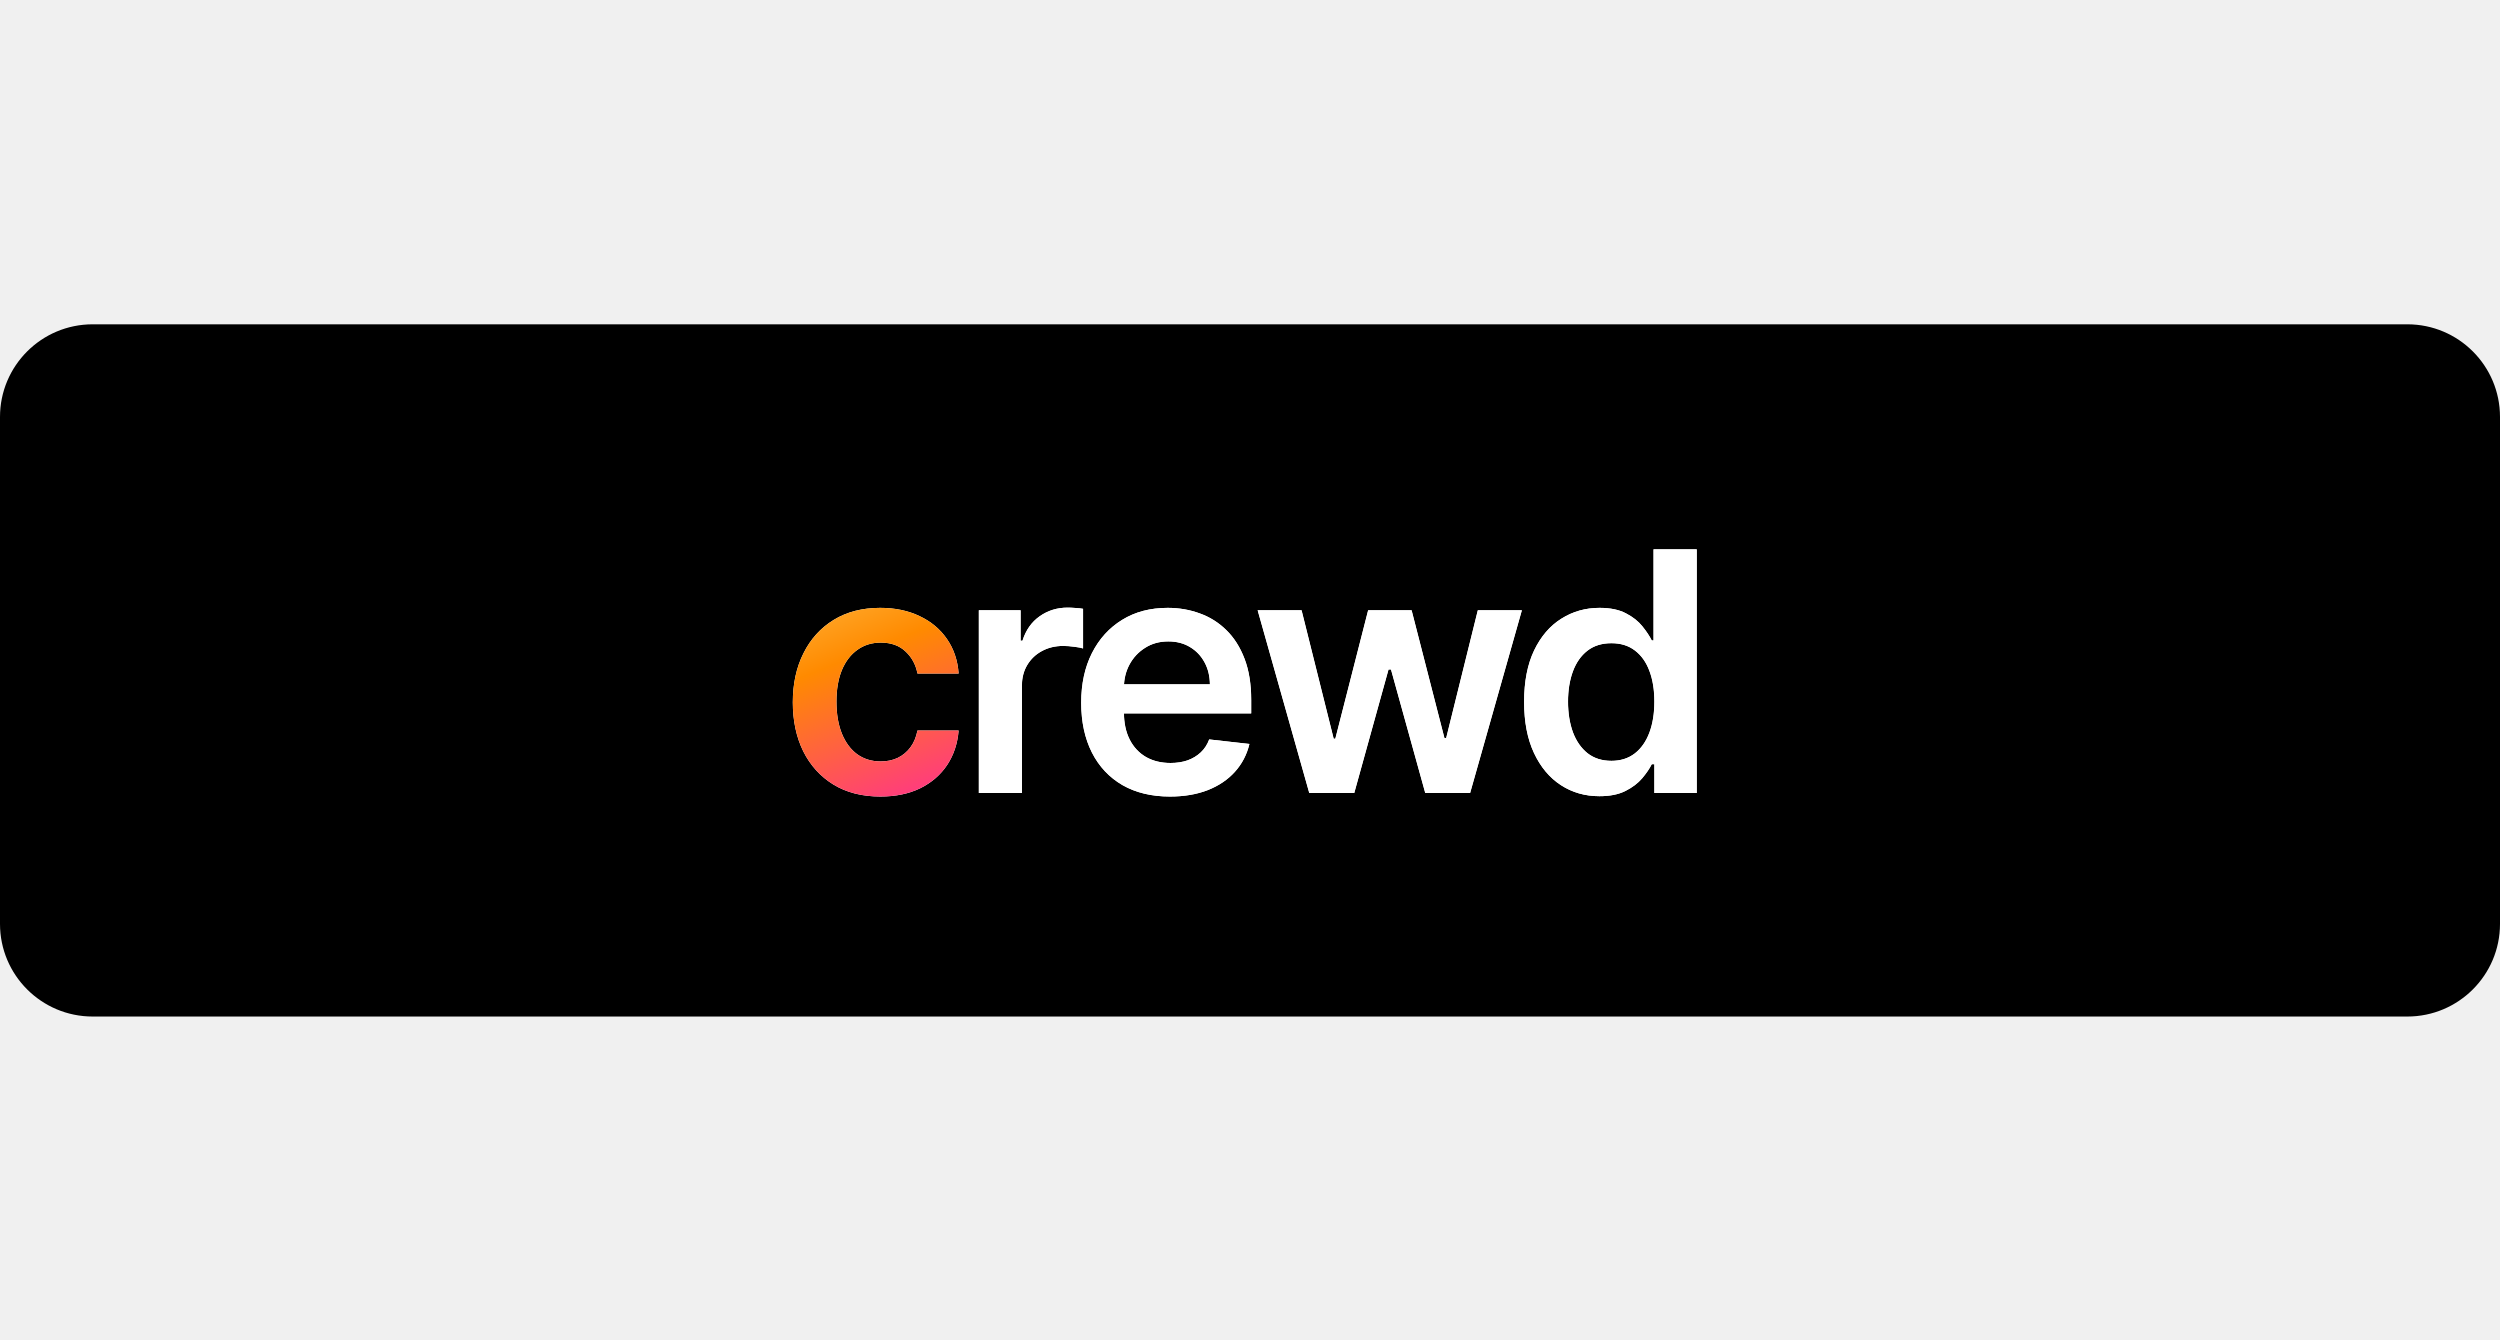
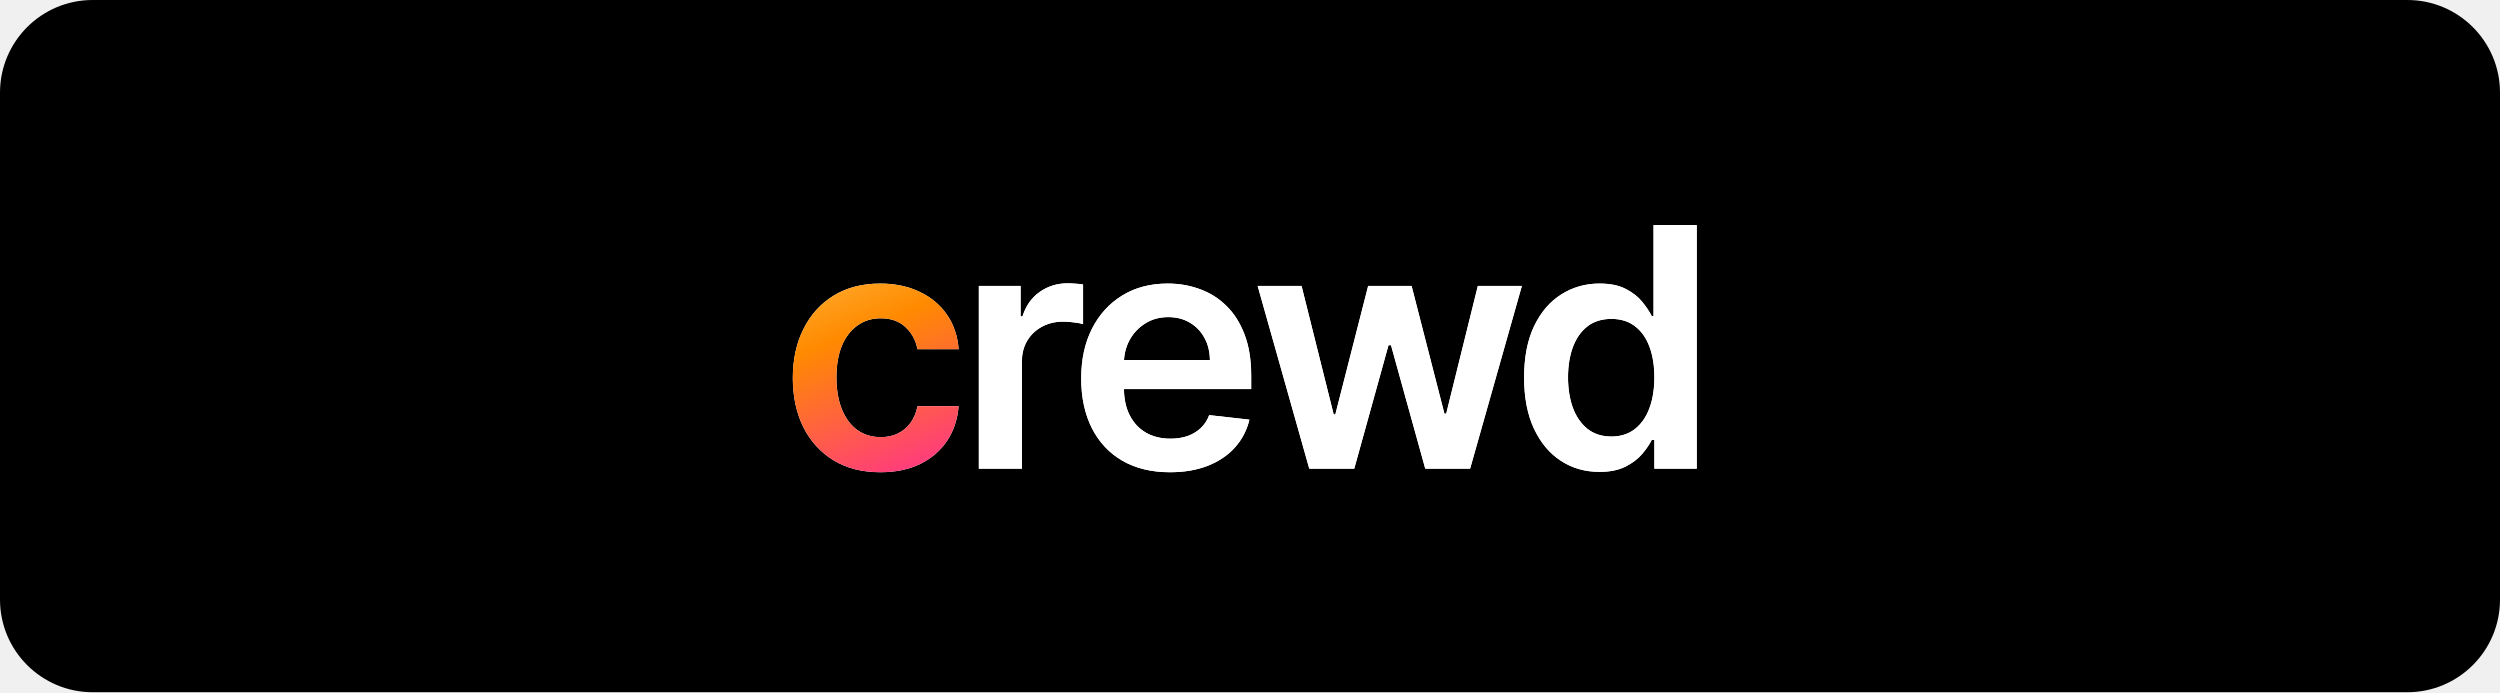
- <svg xmlns="http://www.w3.org/2000/svg" width="2752" height="1475" viewBox="0 0 2752 1475" fill="none">
+ <svg xmlns="http://www.w3.org/2000/svg" width="2752" height="762" viewBox="0 357 2752 762" fill="none">
  <rect y="357" width="2752" height="762" rx="102" fill="black" />
  <path d="M969.095 876.83C949.015 876.83 931.776 872.419 917.37 863.604C903.053 854.786 892.01 842.608 884.24 827.069C876.558 811.443 872.717 793.458 872.717 773.119C872.717 752.691 876.645 734.662 884.502 719.037C892.359 703.322 903.446 691.101 917.763 682.372C932.168 673.554 949.191 669.146 968.832 669.146C985.158 669.146 999.606 672.156 1012.18 678.18C1024.84 684.118 1034.92 692.541 1042.43 703.454C1049.93 714.277 1054.21 726.936 1055.26 741.43H1009.95C1008.12 731.738 1003.75 723.663 996.854 717.204C990.047 710.656 980.923 707.381 969.486 707.381C959.798 707.381 951.285 710.002 943.953 715.24C936.619 720.391 930.903 727.809 926.798 737.5C922.783 747.191 920.775 758.801 920.775 772.333C920.775 786.04 922.783 797.822 926.798 807.689C930.814 817.467 936.446 825.018 943.691 830.341C951.023 835.579 959.622 838.2 969.486 838.2C976.472 838.2 982.712 836.89 988.212 834.271C993.801 831.563 998.471 827.68 1002.22 822.615C1005.98 817.553 1008.55 811.397 1009.95 804.152H1055.26C1054.12 818.383 1049.93 830.998 1042.69 841.997C1035.44 852.91 1025.58 861.463 1013.09 867.663C1000.61 873.773 985.945 876.83 969.095 876.83Z" fill="white" />
  <path d="M969.095 876.83C949.015 876.83 931.776 872.419 917.37 863.604C903.053 854.786 892.01 842.608 884.24 827.069C876.558 811.443 872.717 793.458 872.717 773.119C872.717 752.691 876.645 734.662 884.502 719.037C892.359 703.322 903.446 691.101 917.763 682.372C932.168 673.554 949.191 669.146 968.832 669.146C985.158 669.146 999.606 672.156 1012.18 678.18C1024.84 684.118 1034.92 692.541 1042.43 703.454C1049.93 714.277 1054.21 726.936 1055.26 741.43H1009.95C1008.12 731.738 1003.75 723.663 996.854 717.204C990.047 710.656 980.923 707.381 969.486 707.381C959.798 707.381 951.285 710.002 943.953 715.24C936.619 720.391 930.903 727.809 926.798 737.5C922.783 747.191 920.775 758.801 920.775 772.333C920.775 786.04 922.783 797.822 926.798 807.689C930.814 817.467 936.446 825.018 943.691 830.341C951.023 835.579 959.622 838.2 969.486 838.2C976.472 838.2 982.712 836.89 988.212 834.271C993.801 831.563 998.471 827.68 1002.22 822.615C1005.98 817.553 1008.55 811.397 1009.95 804.152H1055.26C1054.12 818.383 1049.93 830.998 1042.69 841.997C1035.44 852.91 1025.58 861.463 1013.09 867.663C1000.61 873.773 985.945 876.83 969.095 876.83Z" fill="url(#paint0_linear_81_8)" />
  <path d="M1077.59 872.9V671.765H1123.55V705.286H1125.65C1129.31 693.676 1135.6 684.728 1144.5 678.442C1153.49 672.07 1163.75 668.884 1175.28 668.884C1177.9 668.884 1180.82 669.013 1184.05 669.275C1187.37 669.451 1190.12 669.757 1192.3 670.192V713.799C1190.29 713.099 1187.11 712.488 1182.74 711.964C1178.46 711.353 1174.31 711.048 1170.3 711.048C1161.66 711.048 1153.89 712.926 1146.99 716.68C1140.18 720.344 1134.81 725.452 1130.89 732C1126.96 738.549 1124.99 746.099 1124.99 754.655V872.9H1077.59ZM1287.96 876.83C1267.8 876.83 1250.38 872.638 1235.71 864.258C1221.13 855.791 1209.92 843.83 1202.06 828.377C1194.2 812.837 1190.27 794.55 1190.27 773.511C1190.27 752.82 1194.2 734.662 1202.06 719.037C1210 703.321 1221.09 691.101 1235.32 682.372C1249.55 673.554 1266.27 669.146 1285.47 669.146C1297.87 669.146 1309.57 671.154 1320.57 675.17C1331.65 679.096 1341.43 685.21 1349.9 693.501C1358.45 701.795 1365.18 712.359 1370.07 725.19C1374.96 737.935 1377.4 753.126 1377.4 770.76V785.296H1212.54V753.345H1331.96C1331.87 744.267 1329.91 736.189 1326.07 729.12C1322.23 721.961 1316.86 716.329 1309.96 712.226C1303.15 708.124 1295.21 706.073 1286.13 706.073C1276.44 706.073 1267.93 708.429 1260.59 713.142C1253.26 717.769 1247.54 723.882 1243.44 731.476C1239.42 738.984 1237.37 747.234 1237.28 756.226V784.118C1237.28 795.814 1239.42 805.854 1243.7 814.235C1247.98 822.529 1253.96 828.901 1261.64 833.355C1269.32 837.719 1278.31 839.9 1288.62 839.9C1295.51 839.9 1301.75 838.941 1307.34 837.019C1312.93 835.014 1317.77 832.087 1321.88 828.247C1325.98 824.407 1329.08 819.648 1331.17 813.972L1375.43 818.951C1372.64 830.647 1367.32 840.862 1359.46 849.591C1351.69 858.234 1341.74 864.955 1329.6 869.757C1317.47 874.47 1303.59 876.83 1287.96 876.83ZM1441.34 872.9L1384.51 671.765H1432.83L1468.18 813.189H1470.01L1506.16 671.765H1553.95L1590.09 812.402H1592.06L1626.89 671.765H1675.34L1618.38 872.9H1569.01L1531.3 736.976H1528.55L1490.83 872.9H1441.34ZM1760.73 876.435C1744.92 876.435 1730.78 872.376 1718.3 864.258C1705.81 856.14 1695.95 844.354 1688.7 828.901C1681.46 813.451 1677.83 794.682 1677.83 772.595C1677.83 750.245 1681.5 731.39 1688.83 716.023C1696.25 700.573 1706.25 688.917 1718.82 681.061C1731.39 673.116 1745.4 669.146 1760.85 669.146C1772.64 669.146 1782.33 671.154 1789.93 675.17C1797.52 679.096 1803.54 683.855 1808 689.441C1812.45 694.941 1815.9 700.135 1818.34 705.024H1820.3V604.718H1867.84V872.9H1821.22V841.211H1818.34C1815.9 846.1 1812.36 851.294 1807.73 856.793C1803.11 862.207 1797 866.833 1789.4 870.673C1781.81 874.517 1772.25 876.435 1760.73 876.435ZM1773.95 837.544C1783.99 837.544 1792.54 834.838 1799.62 829.425C1806.69 823.926 1812.06 816.289 1815.72 806.511C1819.39 796.733 1821.22 785.34 1821.22 772.332C1821.22 759.325 1819.39 748.018 1815.72 738.416C1812.14 728.814 1806.82 721.35 1799.75 716.023C1792.76 710.699 1784.16 708.037 1773.95 708.037C1763.39 708.037 1754.57 710.786 1747.5 716.285C1740.43 721.785 1735.1 729.382 1731.52 739.07C1727.94 748.761 1726.15 759.85 1726.15 772.332C1726.15 784.905 1727.94 796.123 1731.52 805.987C1735.19 815.764 1740.56 823.491 1747.63 829.163C1754.79 834.752 1763.56 837.544 1773.95 837.544Z" fill="white" />
  <path d="M1077.42 872.9V671.765H1123.39V705.286H1125.48C1129.15 693.676 1135.43 684.728 1144.34 678.442C1153.33 672.07 1163.59 668.884 1175.11 668.884C1177.73 668.884 1180.65 669.013 1183.89 669.275C1187.2 669.451 1189.95 669.757 1192.13 670.192V713.799C1190.12 713.099 1186.94 712.488 1182.57 711.964C1178.3 711.353 1174.15 711.048 1170.13 711.048C1161.49 711.048 1153.72 712.926 1146.83 716.68C1140.02 720.344 1134.65 725.452 1130.72 732C1126.79 738.549 1124.83 746.099 1124.83 754.655V872.9H1077.42ZM1287.79 876.83C1267.63 876.83 1250.21 872.638 1235.55 864.258C1220.97 855.791 1209.75 843.83 1201.89 828.377C1194.04 812.837 1190.11 794.55 1190.11 773.511C1190.11 752.82 1194.04 734.662 1201.89 719.037C1209.84 703.321 1220.92 691.101 1235.15 682.372C1249.38 673.554 1266.1 669.146 1285.31 669.146C1297.7 669.146 1309.4 671.154 1320.4 675.17C1331.49 679.096 1341.27 685.21 1349.73 693.501C1358.29 701.795 1365.01 712.359 1369.9 725.19C1374.79 737.935 1377.23 753.126 1377.23 770.76V785.296H1212.37V753.345H1331.79C1331.71 744.267 1329.74 736.189 1325.9 729.12C1322.06 721.961 1316.69 716.329 1309.8 712.226C1302.99 708.124 1295.04 706.073 1285.96 706.073C1276.27 706.073 1267.76 708.429 1260.43 713.142C1253.09 717.769 1247.38 723.882 1243.27 731.476C1239.26 738.984 1237.21 747.234 1237.12 756.226V784.118C1237.12 795.814 1239.26 805.854 1243.54 814.235C1247.81 822.529 1253.79 828.901 1261.48 833.355C1269.16 837.719 1278.15 839.9 1288.45 839.9C1295.35 839.9 1301.59 838.941 1307.17 837.019C1312.76 835.014 1317.61 832.087 1321.71 828.247C1325.81 824.407 1328.91 819.648 1331.01 813.972L1375.27 818.951C1372.47 830.647 1367.15 840.862 1359.29 849.591C1351.52 858.234 1341.57 864.955 1329.44 869.757C1317.3 874.47 1303.42 876.83 1287.79 876.83ZM1441.17 872.9L1384.34 671.765H1432.66L1468.02 813.189H1469.85L1505.99 671.765H1553.79L1589.93 812.402H1591.89L1626.72 671.765H1675.18L1618.21 872.9H1568.85L1531.13 736.976H1528.38L1490.67 872.9H1441.17ZM1760.56 876.435C1744.76 876.435 1730.61 872.376 1718.13 864.258C1705.65 856.14 1695.78 844.354 1688.54 828.901C1681.29 813.451 1677.67 794.682 1677.67 772.595C1677.67 750.245 1681.33 731.39 1688.67 716.023C1696.09 700.573 1706.08 688.917 1718.66 681.061C1731.23 673.116 1745.24 669.146 1760.69 669.146C1772.47 669.146 1782.16 671.154 1789.76 675.17C1797.36 679.096 1803.38 683.855 1807.83 689.441C1812.28 694.941 1815.73 700.135 1818.18 705.024H1820.14V604.718H1867.67V872.9H1821.06V841.211H1818.18C1815.73 846.1 1812.19 851.294 1807.57 856.793C1802.94 862.207 1796.83 866.833 1789.24 870.673C1781.64 874.517 1772.08 876.435 1760.56 876.435ZM1773.78 837.544C1783.82 837.544 1792.38 834.838 1799.45 829.425C1806.52 823.926 1811.89 816.289 1815.56 806.511C1819.22 796.733 1821.06 785.34 1821.06 772.332C1821.06 759.325 1819.22 748.018 1815.56 738.416C1811.98 728.814 1806.65 721.35 1799.58 716.023C1792.6 710.699 1784 708.037 1773.78 708.037C1763.22 708.037 1754.4 710.786 1747.33 716.285C1740.26 721.785 1734.94 729.382 1731.36 739.07C1727.78 748.761 1725.99 759.85 1725.99 772.332C1725.99 784.905 1727.78 796.123 1731.36 805.987C1735.02 815.764 1740.39 823.491 1747.46 829.163C1754.62 834.752 1763.4 837.544 1773.78 837.544Z" fill="white" />
  <defs>
    <linearGradient id="paint0_linear_81_8" x1="867.029" y1="543.042" x2="1011.07" y2="903.149" gradientUnits="userSpaceOnUse">
      <stop stop-color="#FFE27A" />
      <stop offset="0.5" stop-color="#FF8A00" />
      <stop offset="1" stop-color="#FF2E93" />
    </linearGradient>
  </defs>
</svg>
